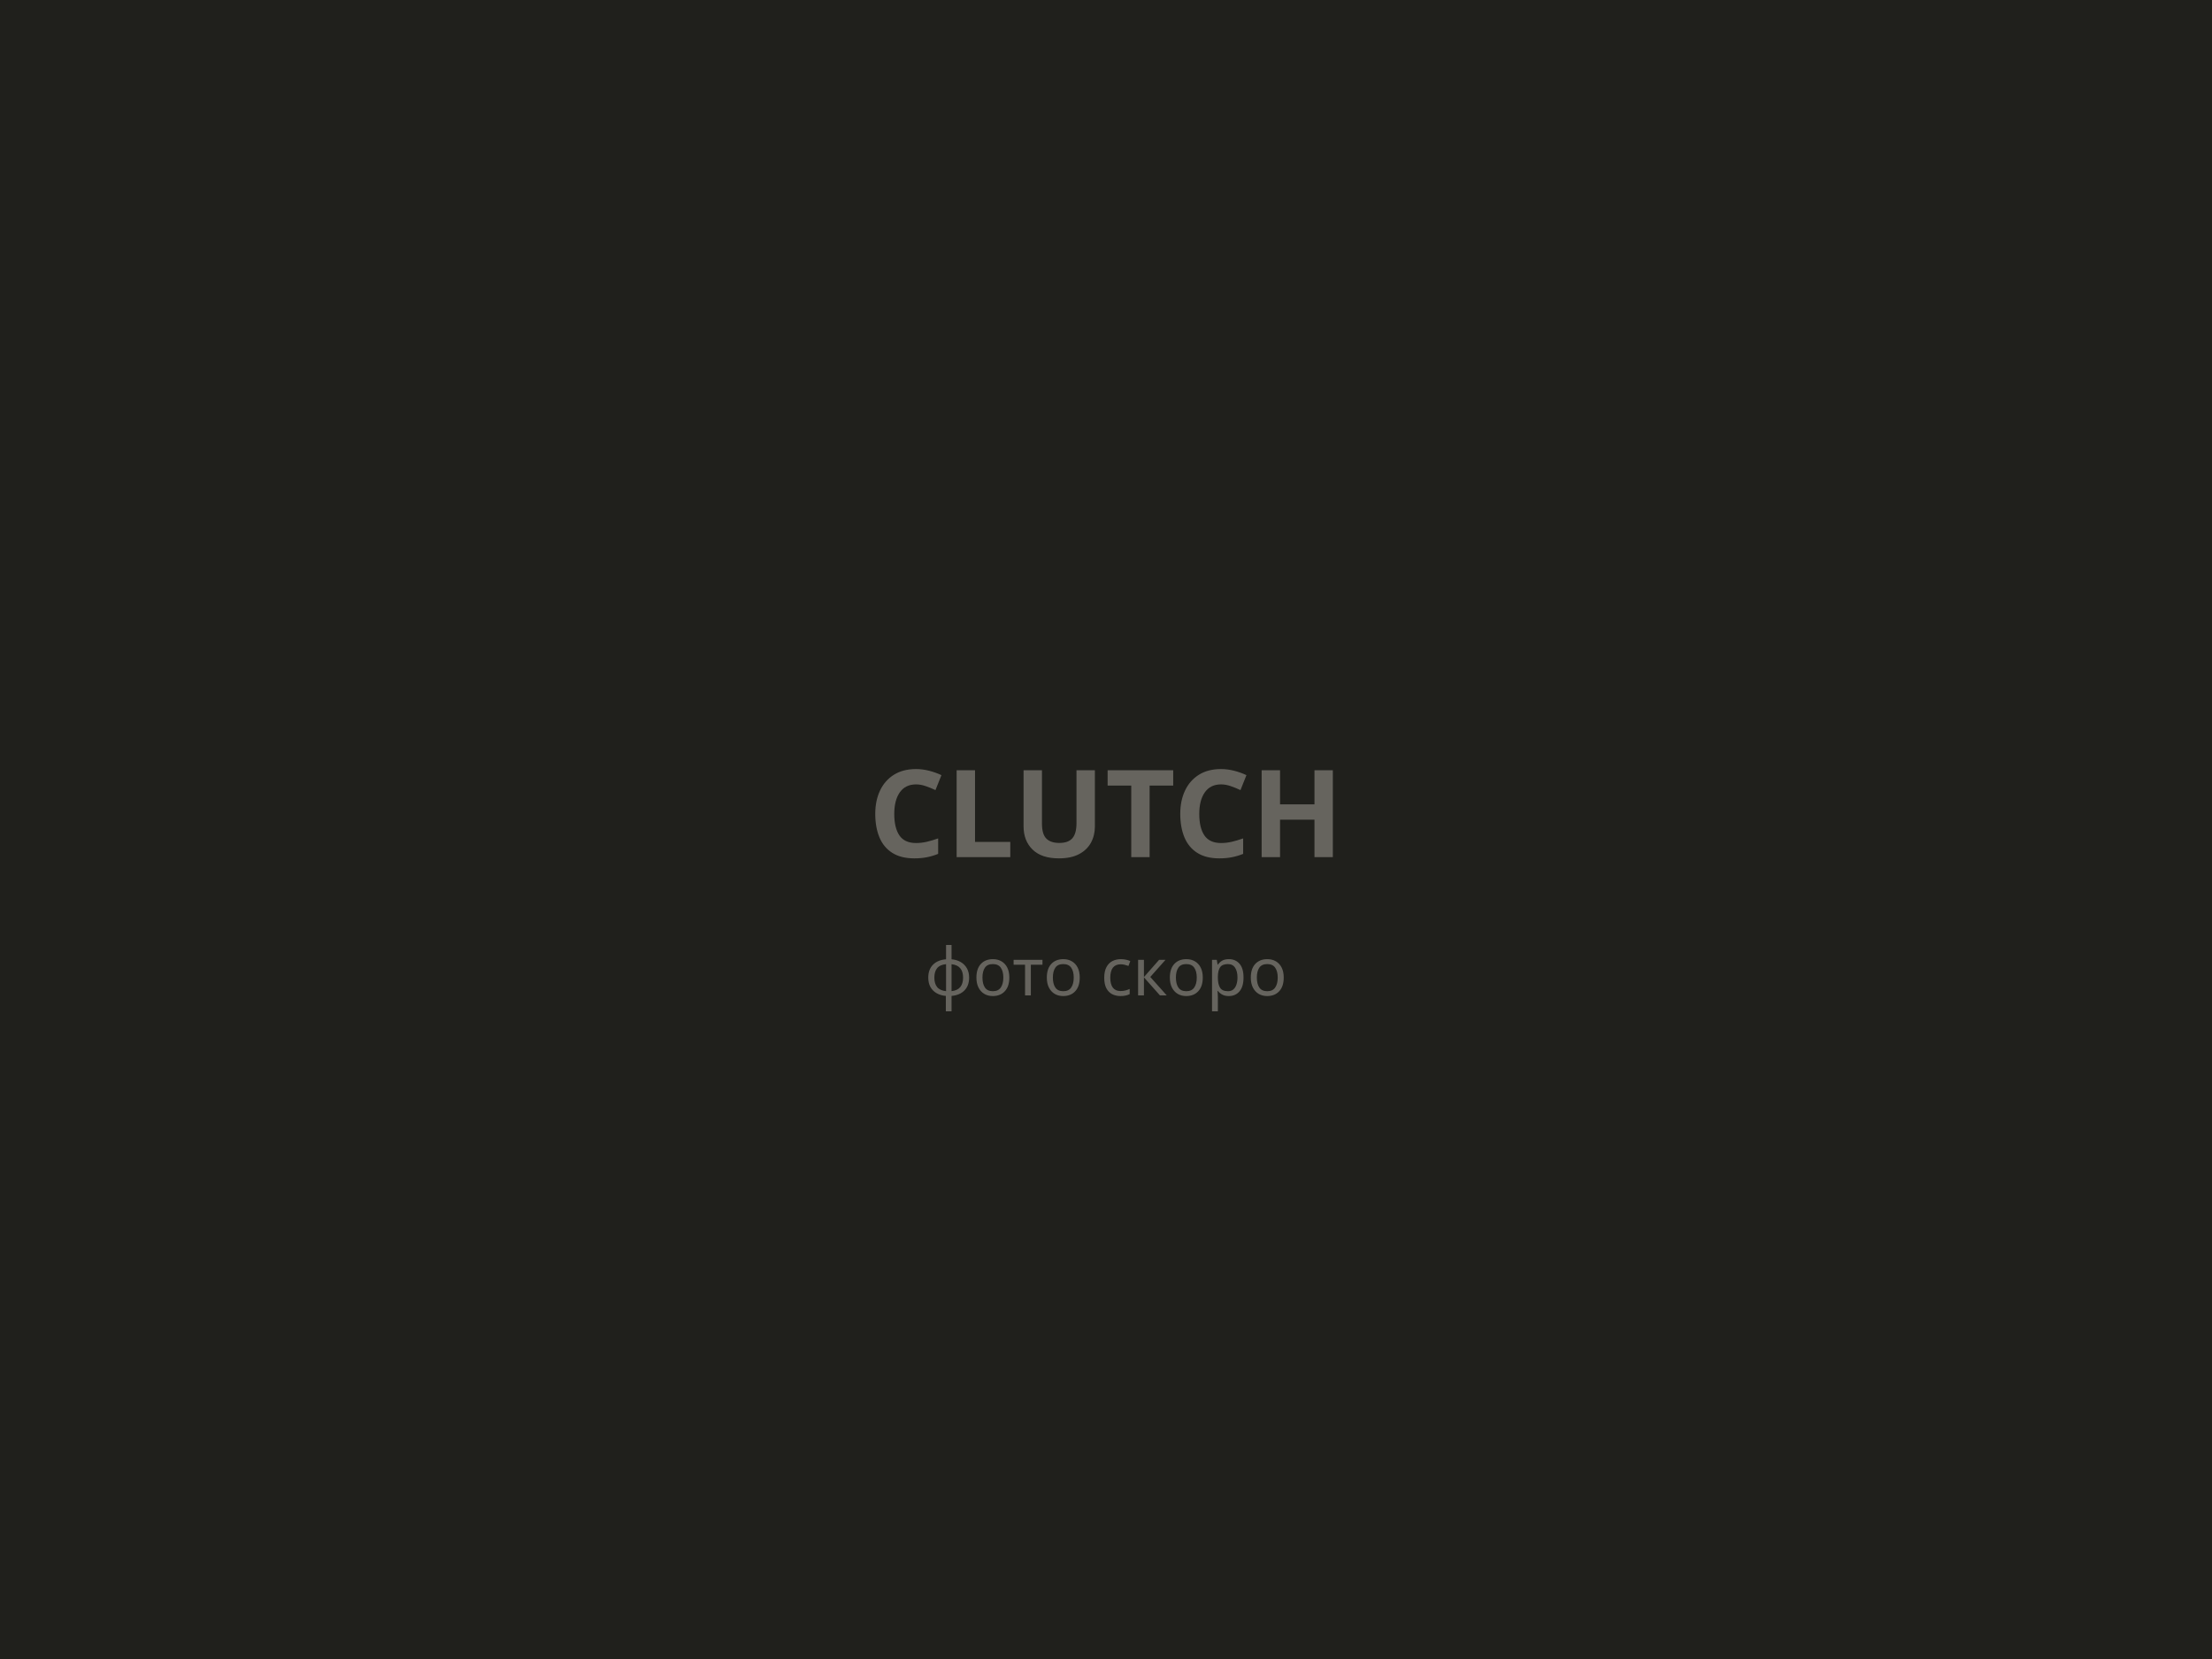
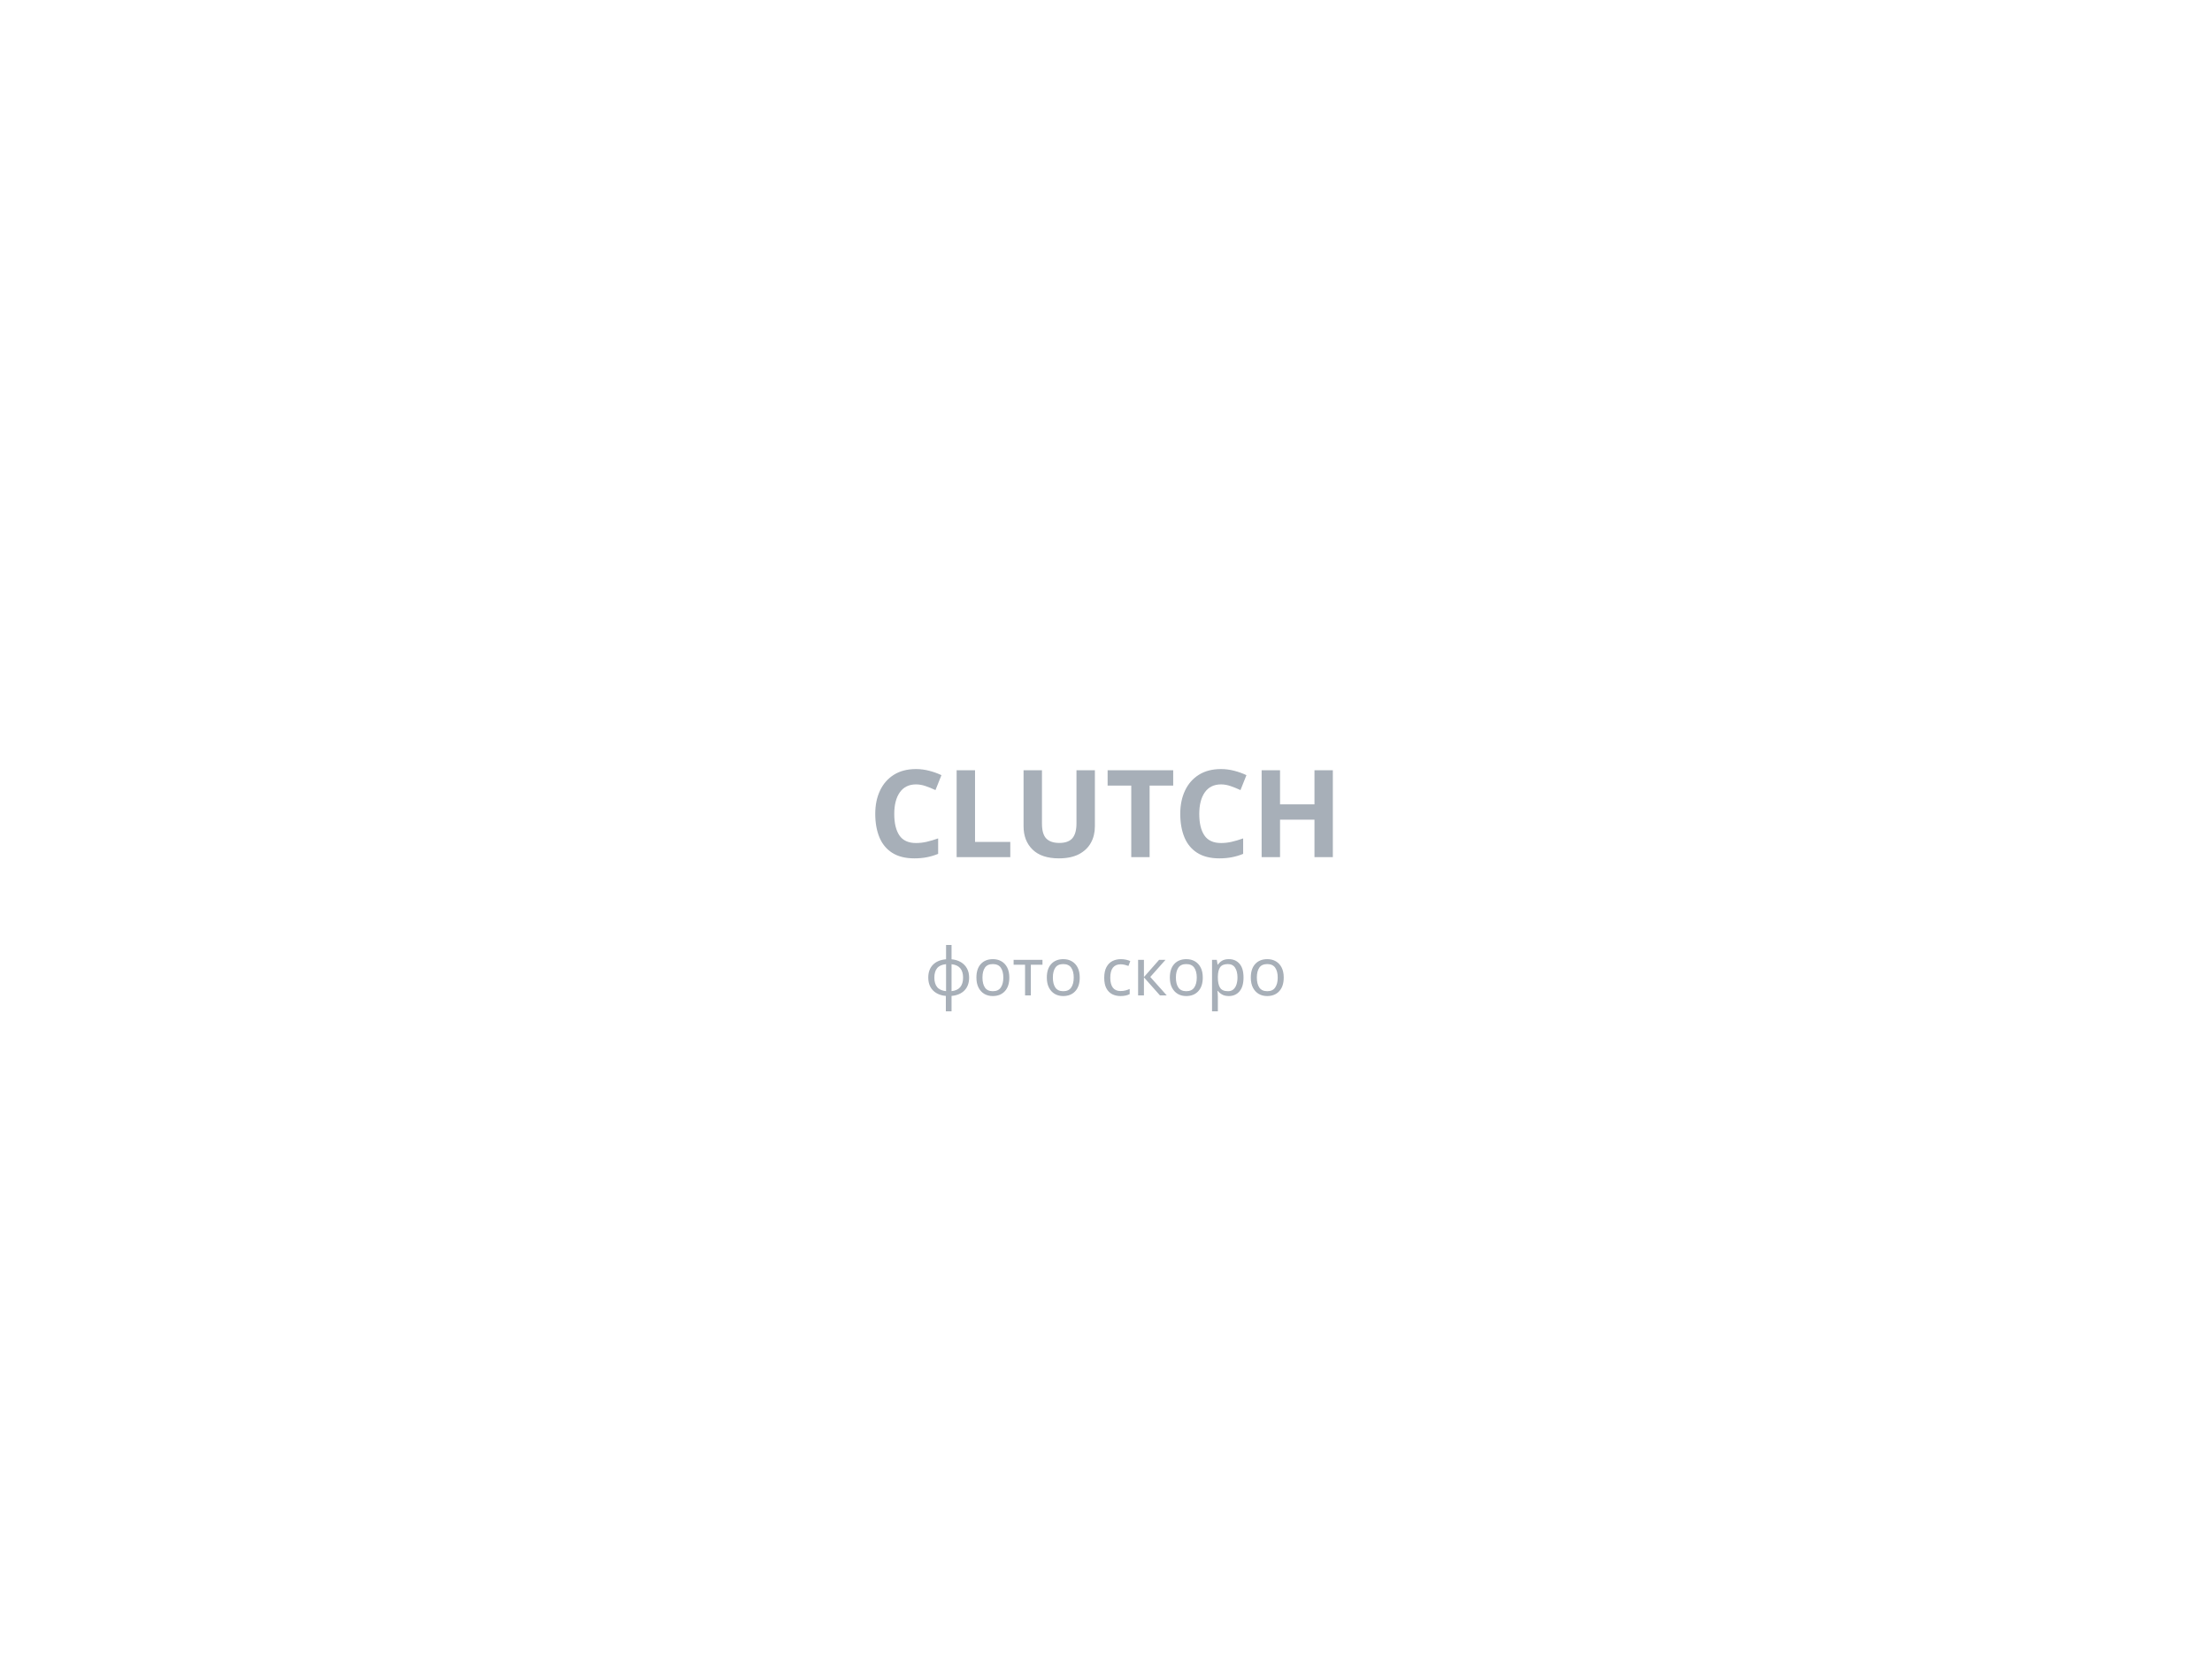
<svg xmlns="http://www.w3.org/2000/svg" viewBox="0 0 800 600">
-   <rect width="800" height="600" fill="#20201c" />
-   <text x="400" y="310" text-anchor="middle" font-family="sans-serif" font-size="44" font-weight="700" fill="#66645e">CLUTCH</text>
-   <text x="400" y="360" text-anchor="middle" font-family="sans-serif" font-size="24" fill="#66645e">фото скоро</text>
+   <text x="400" y="310" text-anchor="middle" font-family="sans-serif" font-size="44" font-weight="700" fill="#8a94a0" fill-opacity="0.75">CLUTCH</text>
+   <text x="400" y="360" text-anchor="middle" font-family="sans-serif" font-size="24" fill="#8a94a0" fill-opacity="0.75">фото скоро</text>
</svg>
